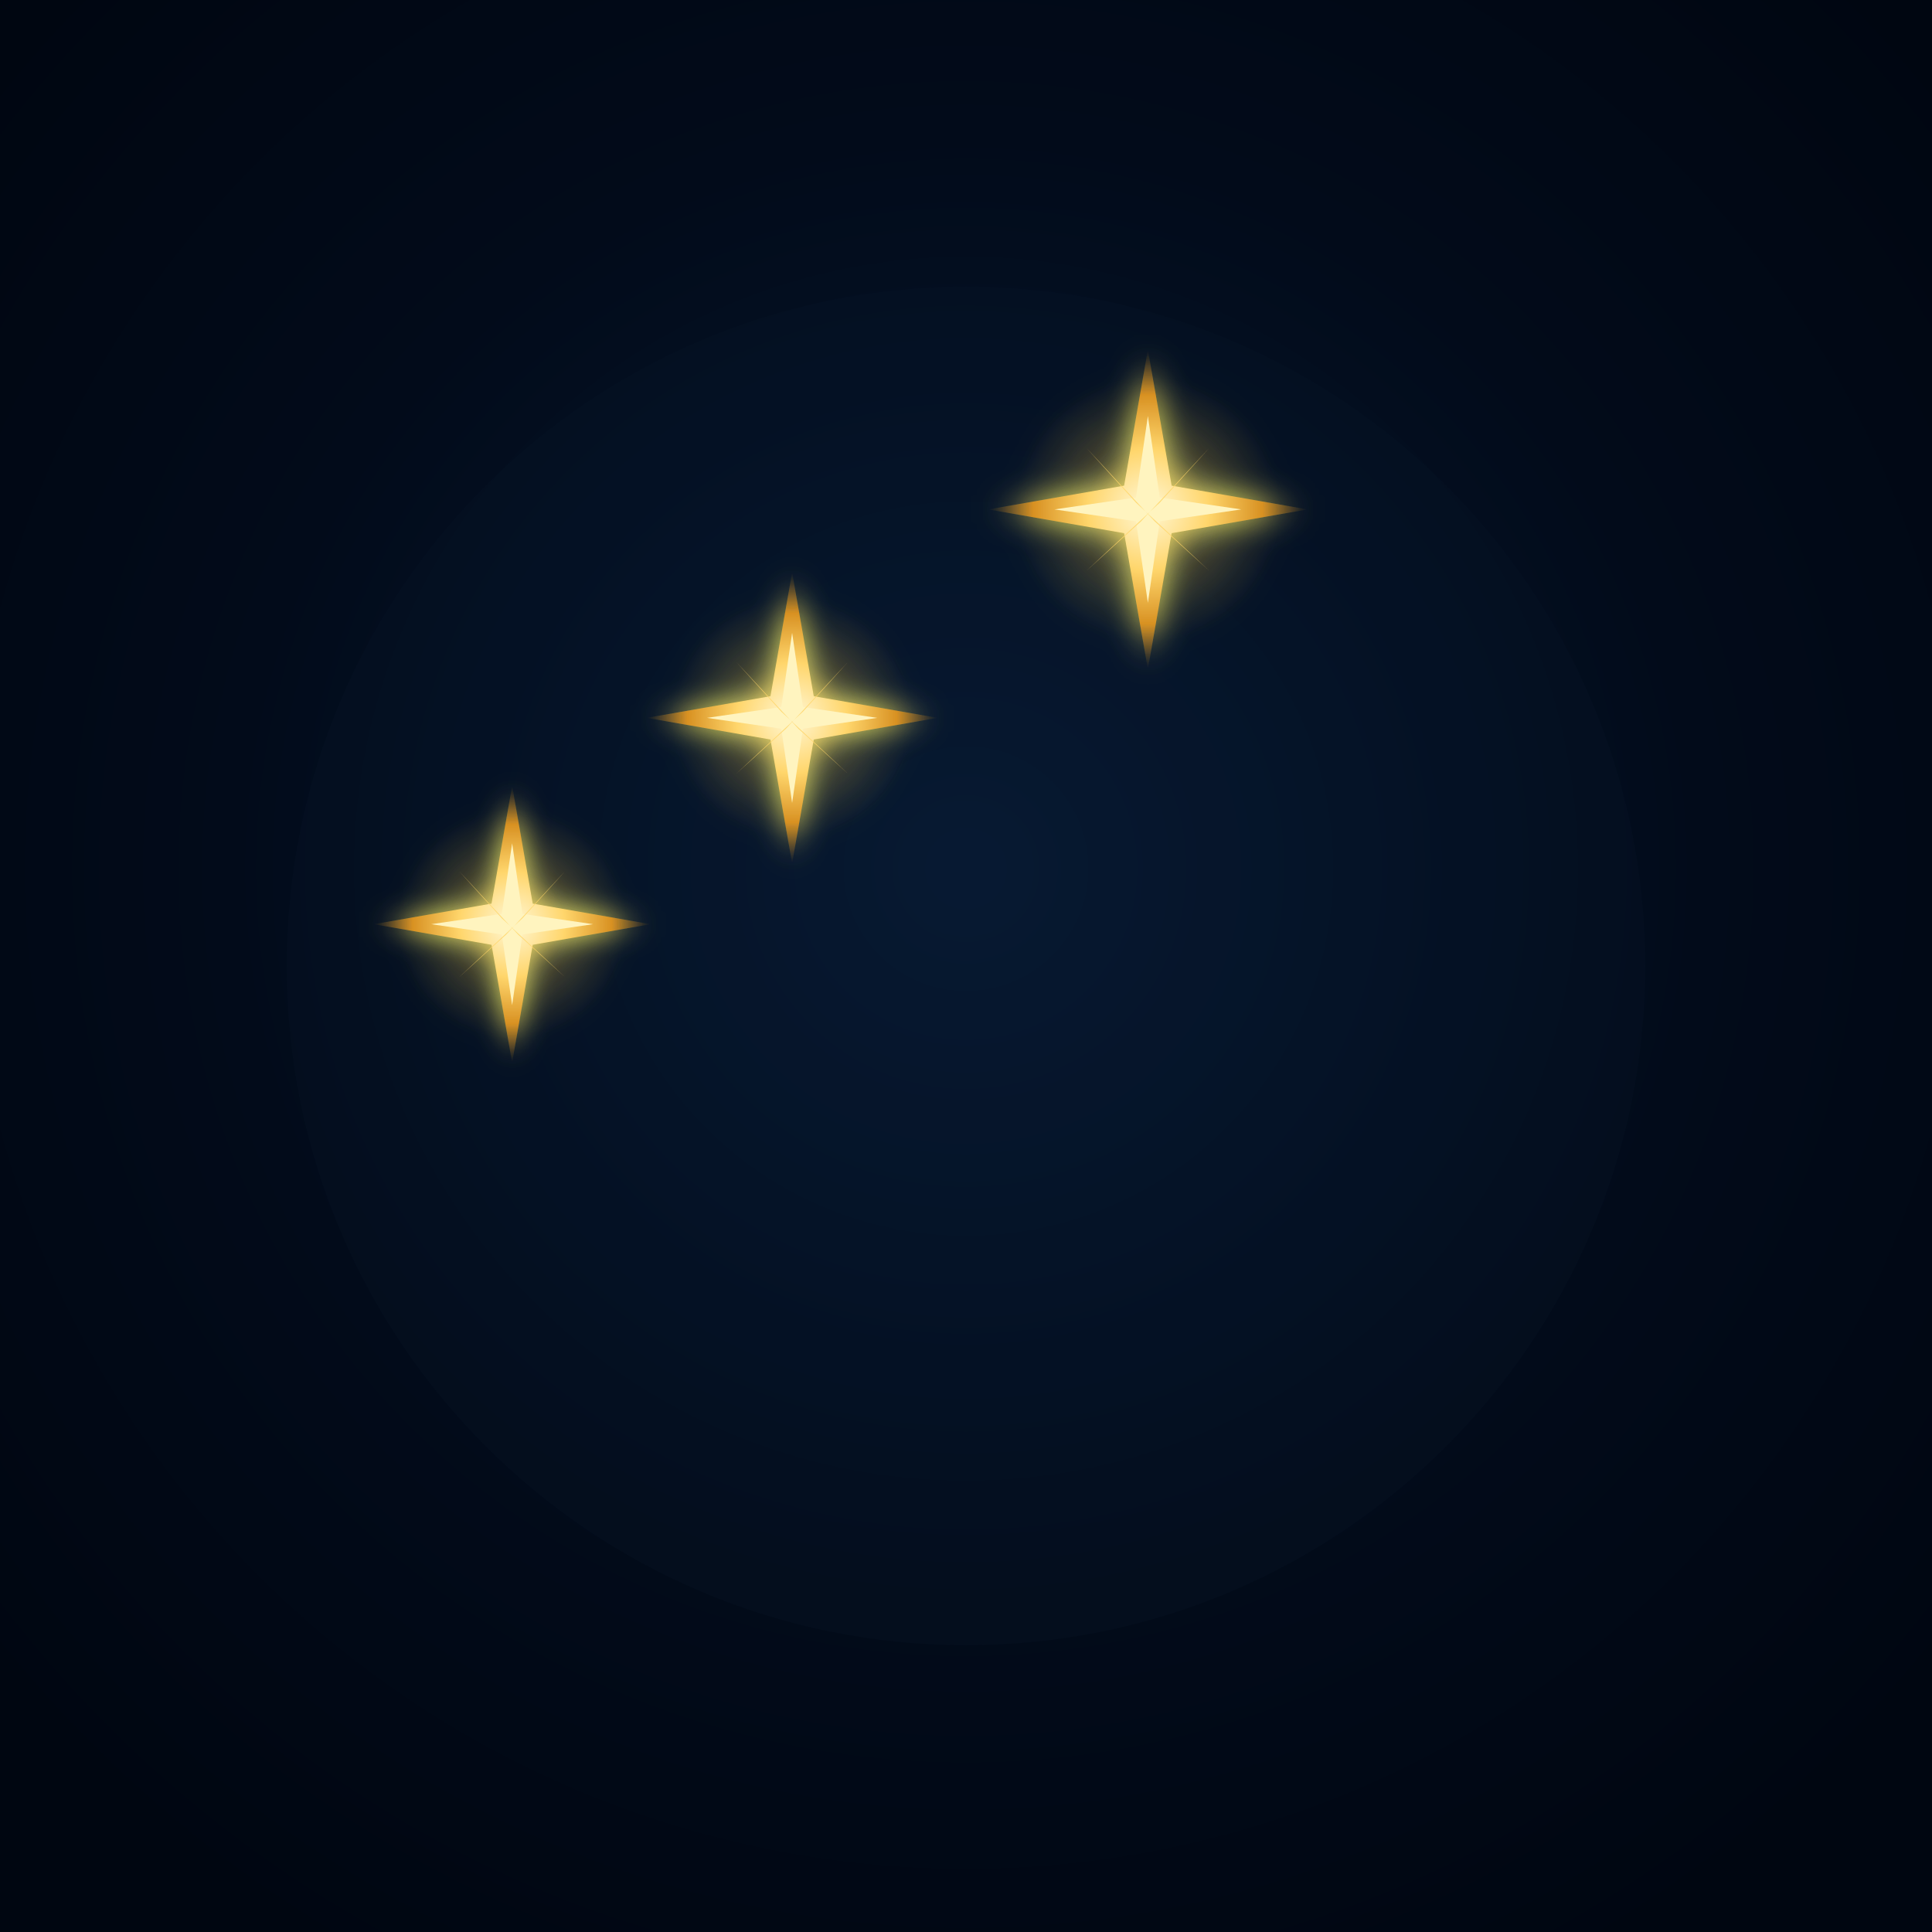
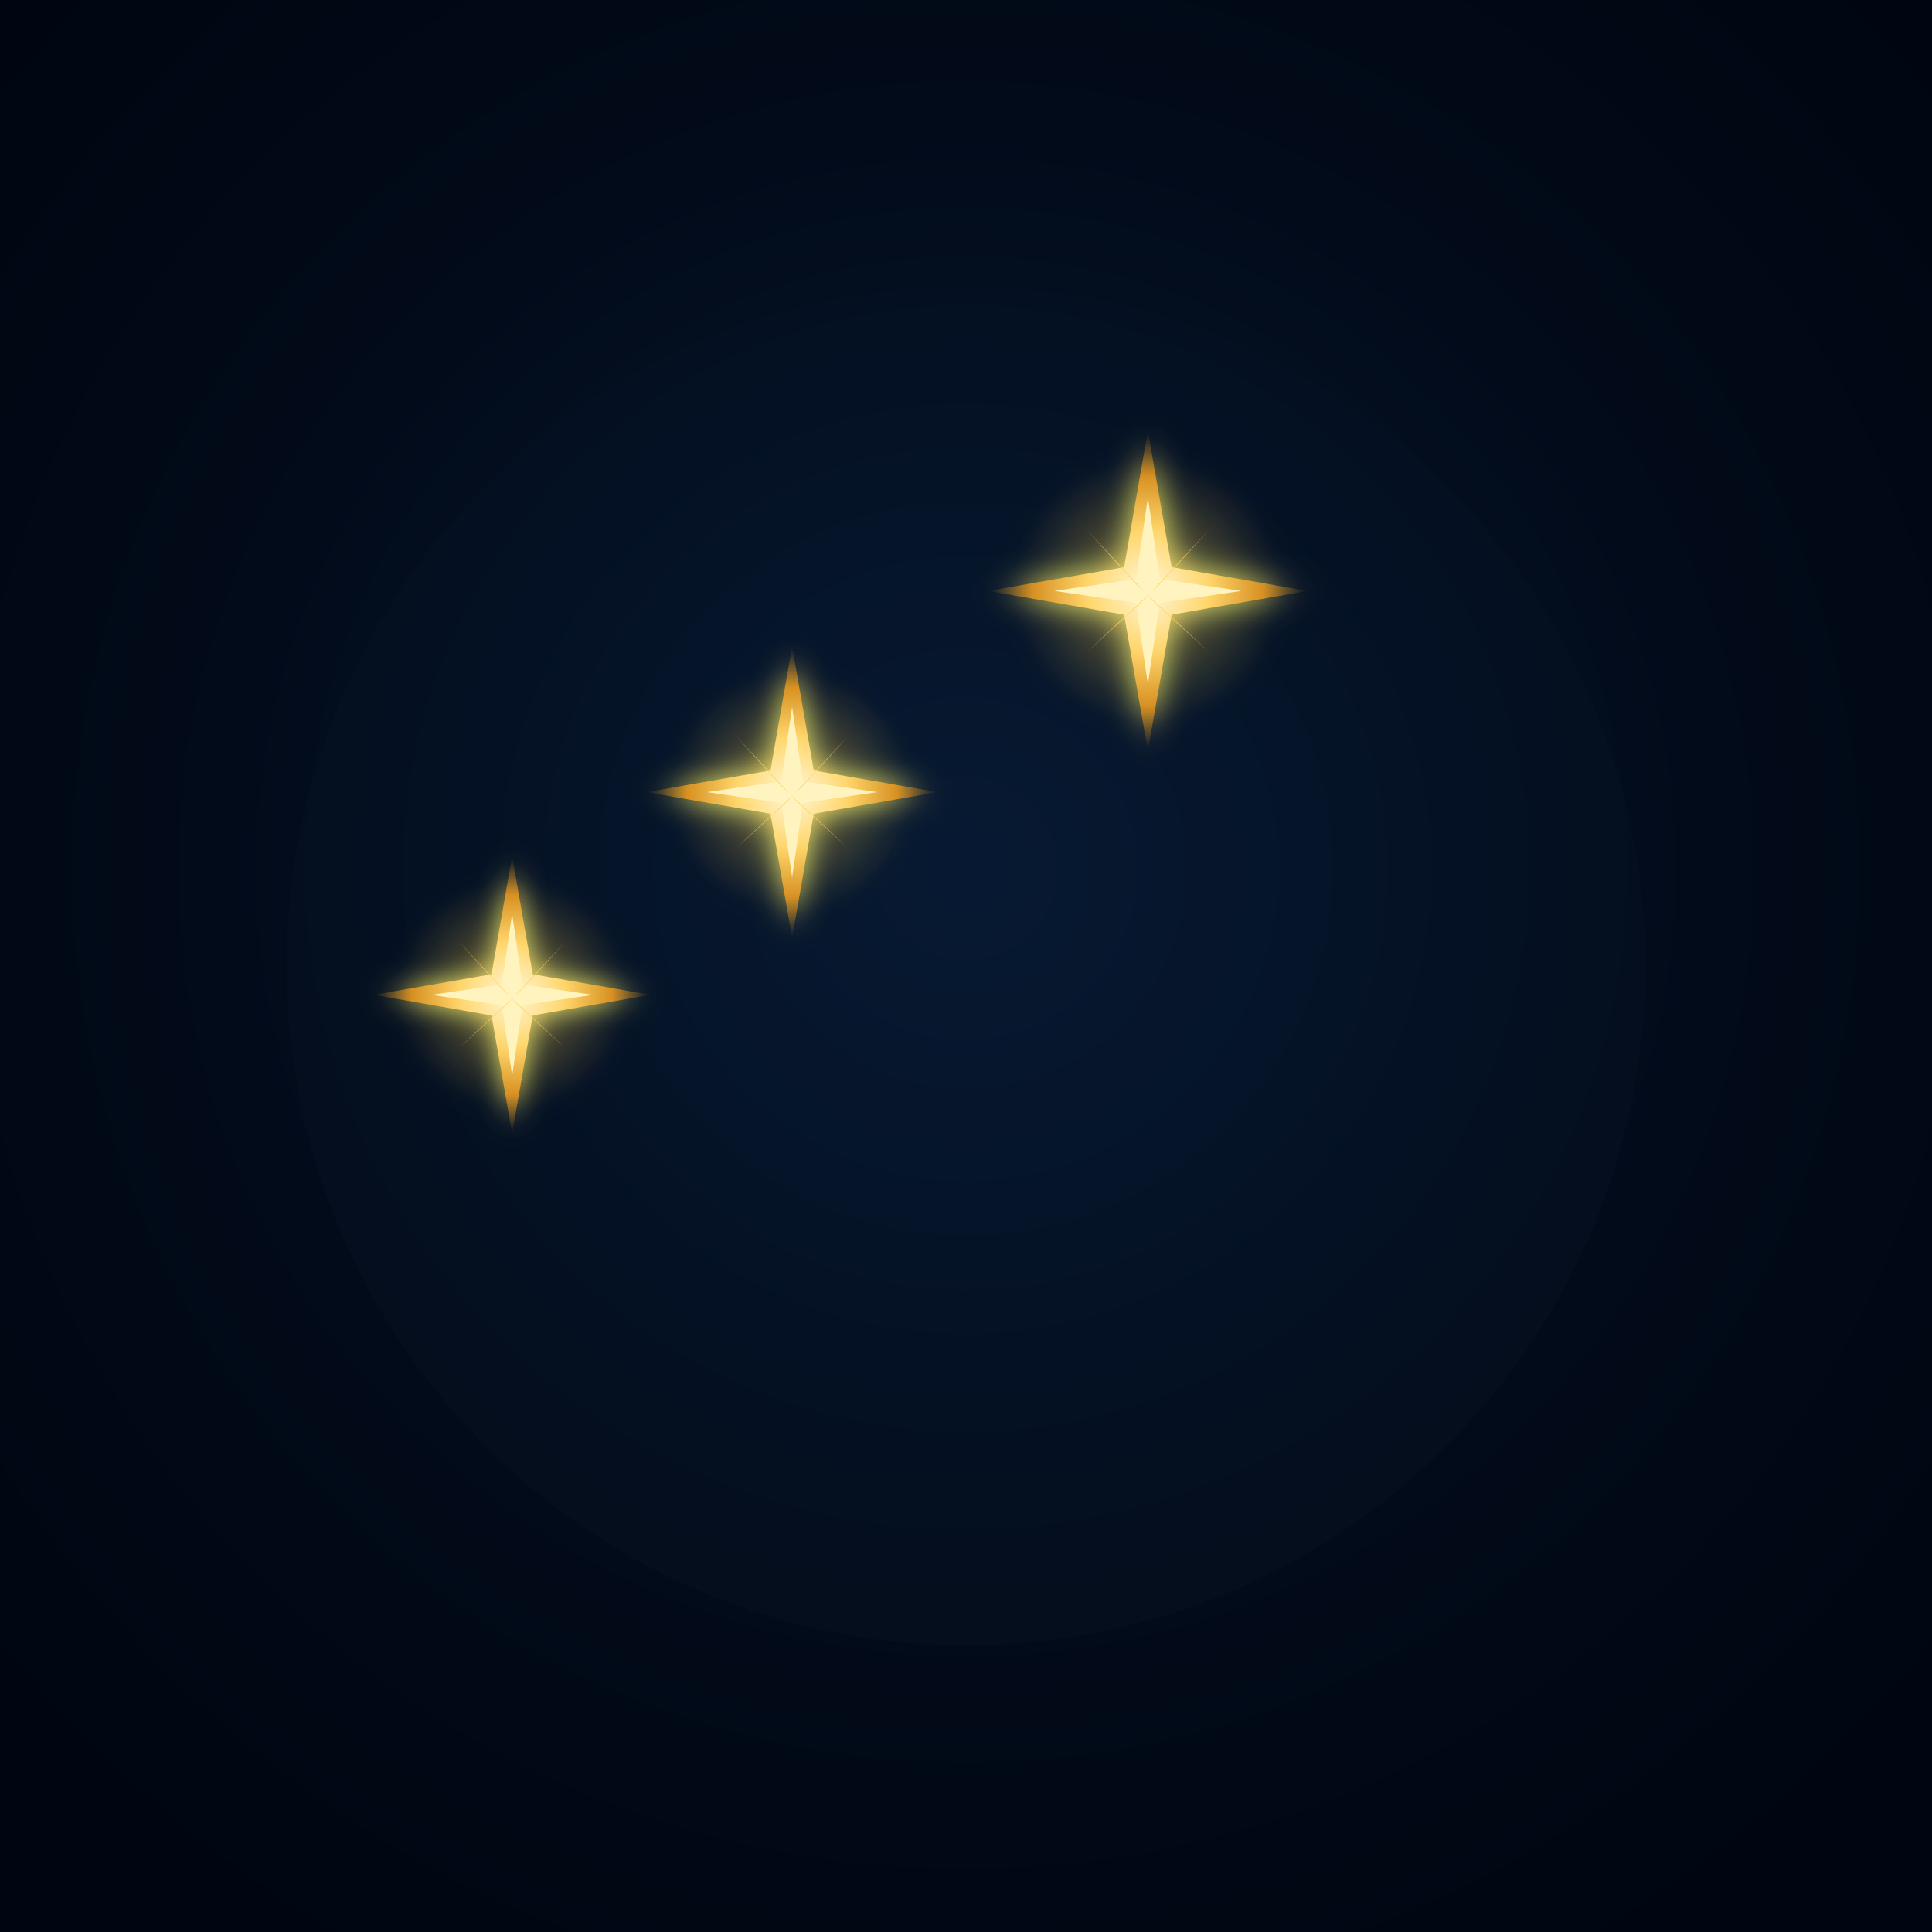
<svg xmlns="http://www.w3.org/2000/svg" viewBox="0 0 1024 1024" role="img" aria-labelledby="title desc">
  <defs>
    <radialGradient id="bgGlow" cx="50%" cy="45%" r="65%">
      <stop offset="0%" stop-color="#061a35" />
      <stop offset="58%" stop-color="#020b1a" />
      <stop offset="100%" stop-color="#000611" />
    </radialGradient>
    <radialGradient id="starCore" cx="50%" cy="50%" r="50%">
      <stop offset="0%" stop-color="#fff8d8" />
      <stop offset="38%" stop-color="#ffd66c" />
      <stop offset="72%" stop-color="#d89122" />
      <stop offset="100%" stop-color="#7f4c0f" stop-opacity="0" />
    </radialGradient>
    <radialGradient id="halo" cx="50%" cy="50%" r="50%">
      <stop offset="0%" stop-color="#ffc84e" stop-opacity=".55" />
      <stop offset="46%" stop-color="#d88b20" stop-opacity=".16" />
      <stop offset="100%" stop-color="#d88b20" stop-opacity="0" />
    </radialGradient>
    <filter id="softGlow" x="-80%" y="-80%" width="260%" height="260%">
      <feGaussianBlur stdDeviation="9" result="blur" />
      <feColorMatrix in="blur" type="matrix" values="1 0 0 0 1  0 .76 0 0 .62  0 0 .28 0 .12  0 0 0 .95 0" result="glow" />
      <feMerge>
        <feMergeNode in="glow" />
        <feMergeNode in="SourceGraphic" />
      </feMerge>
    </filter>
    <g id="star" filter="url(#softGlow)">
      <circle cx="0" cy="0" r="78" fill="url(#halo)" />
      <path d="M0-94 L14-14 L94 0 L14 14 L0 94 L-14 14 L-94 0 L-14-14 Z" fill="url(#starCore)" />
      <path d="M0-55 L7-7 L55 0 L7 7 L0 55 L-7 7 L-55 0 L-7-7 Z" fill="#fff4bf" />
      <path d="M-36-36 L-7-4 L36 36 L4 7 Z" fill="#ffd66c" opacity=".9" />
      <path d="M36-36 L7-4 L-36 36 L-4 7 Z" fill="#ffd66c" opacity=".9" />
    </g>
  </defs>
  <rect width="1024" height="1024" fill="url(#bgGlow)" />
  <circle cx="512" cy="512" r="360" fill="#07172b" opacity=".22" />
-   <use href="#star" x="348" y="628" transform="scale(.78)" />
-   <use href="#star" x="512" y="464" transform="scale(.82)" />
-   <use href="#star" x="676" y="300" transform="scale(.9)" />
+   <use href="#star" x="348" y="676" transform="scale(.78)" />
+   <use href="#star" x="512" y="512" transform="scale(.82)" />
+   <use href="#star" x="676" y="348" transform="scale(.9)" />
</svg>
